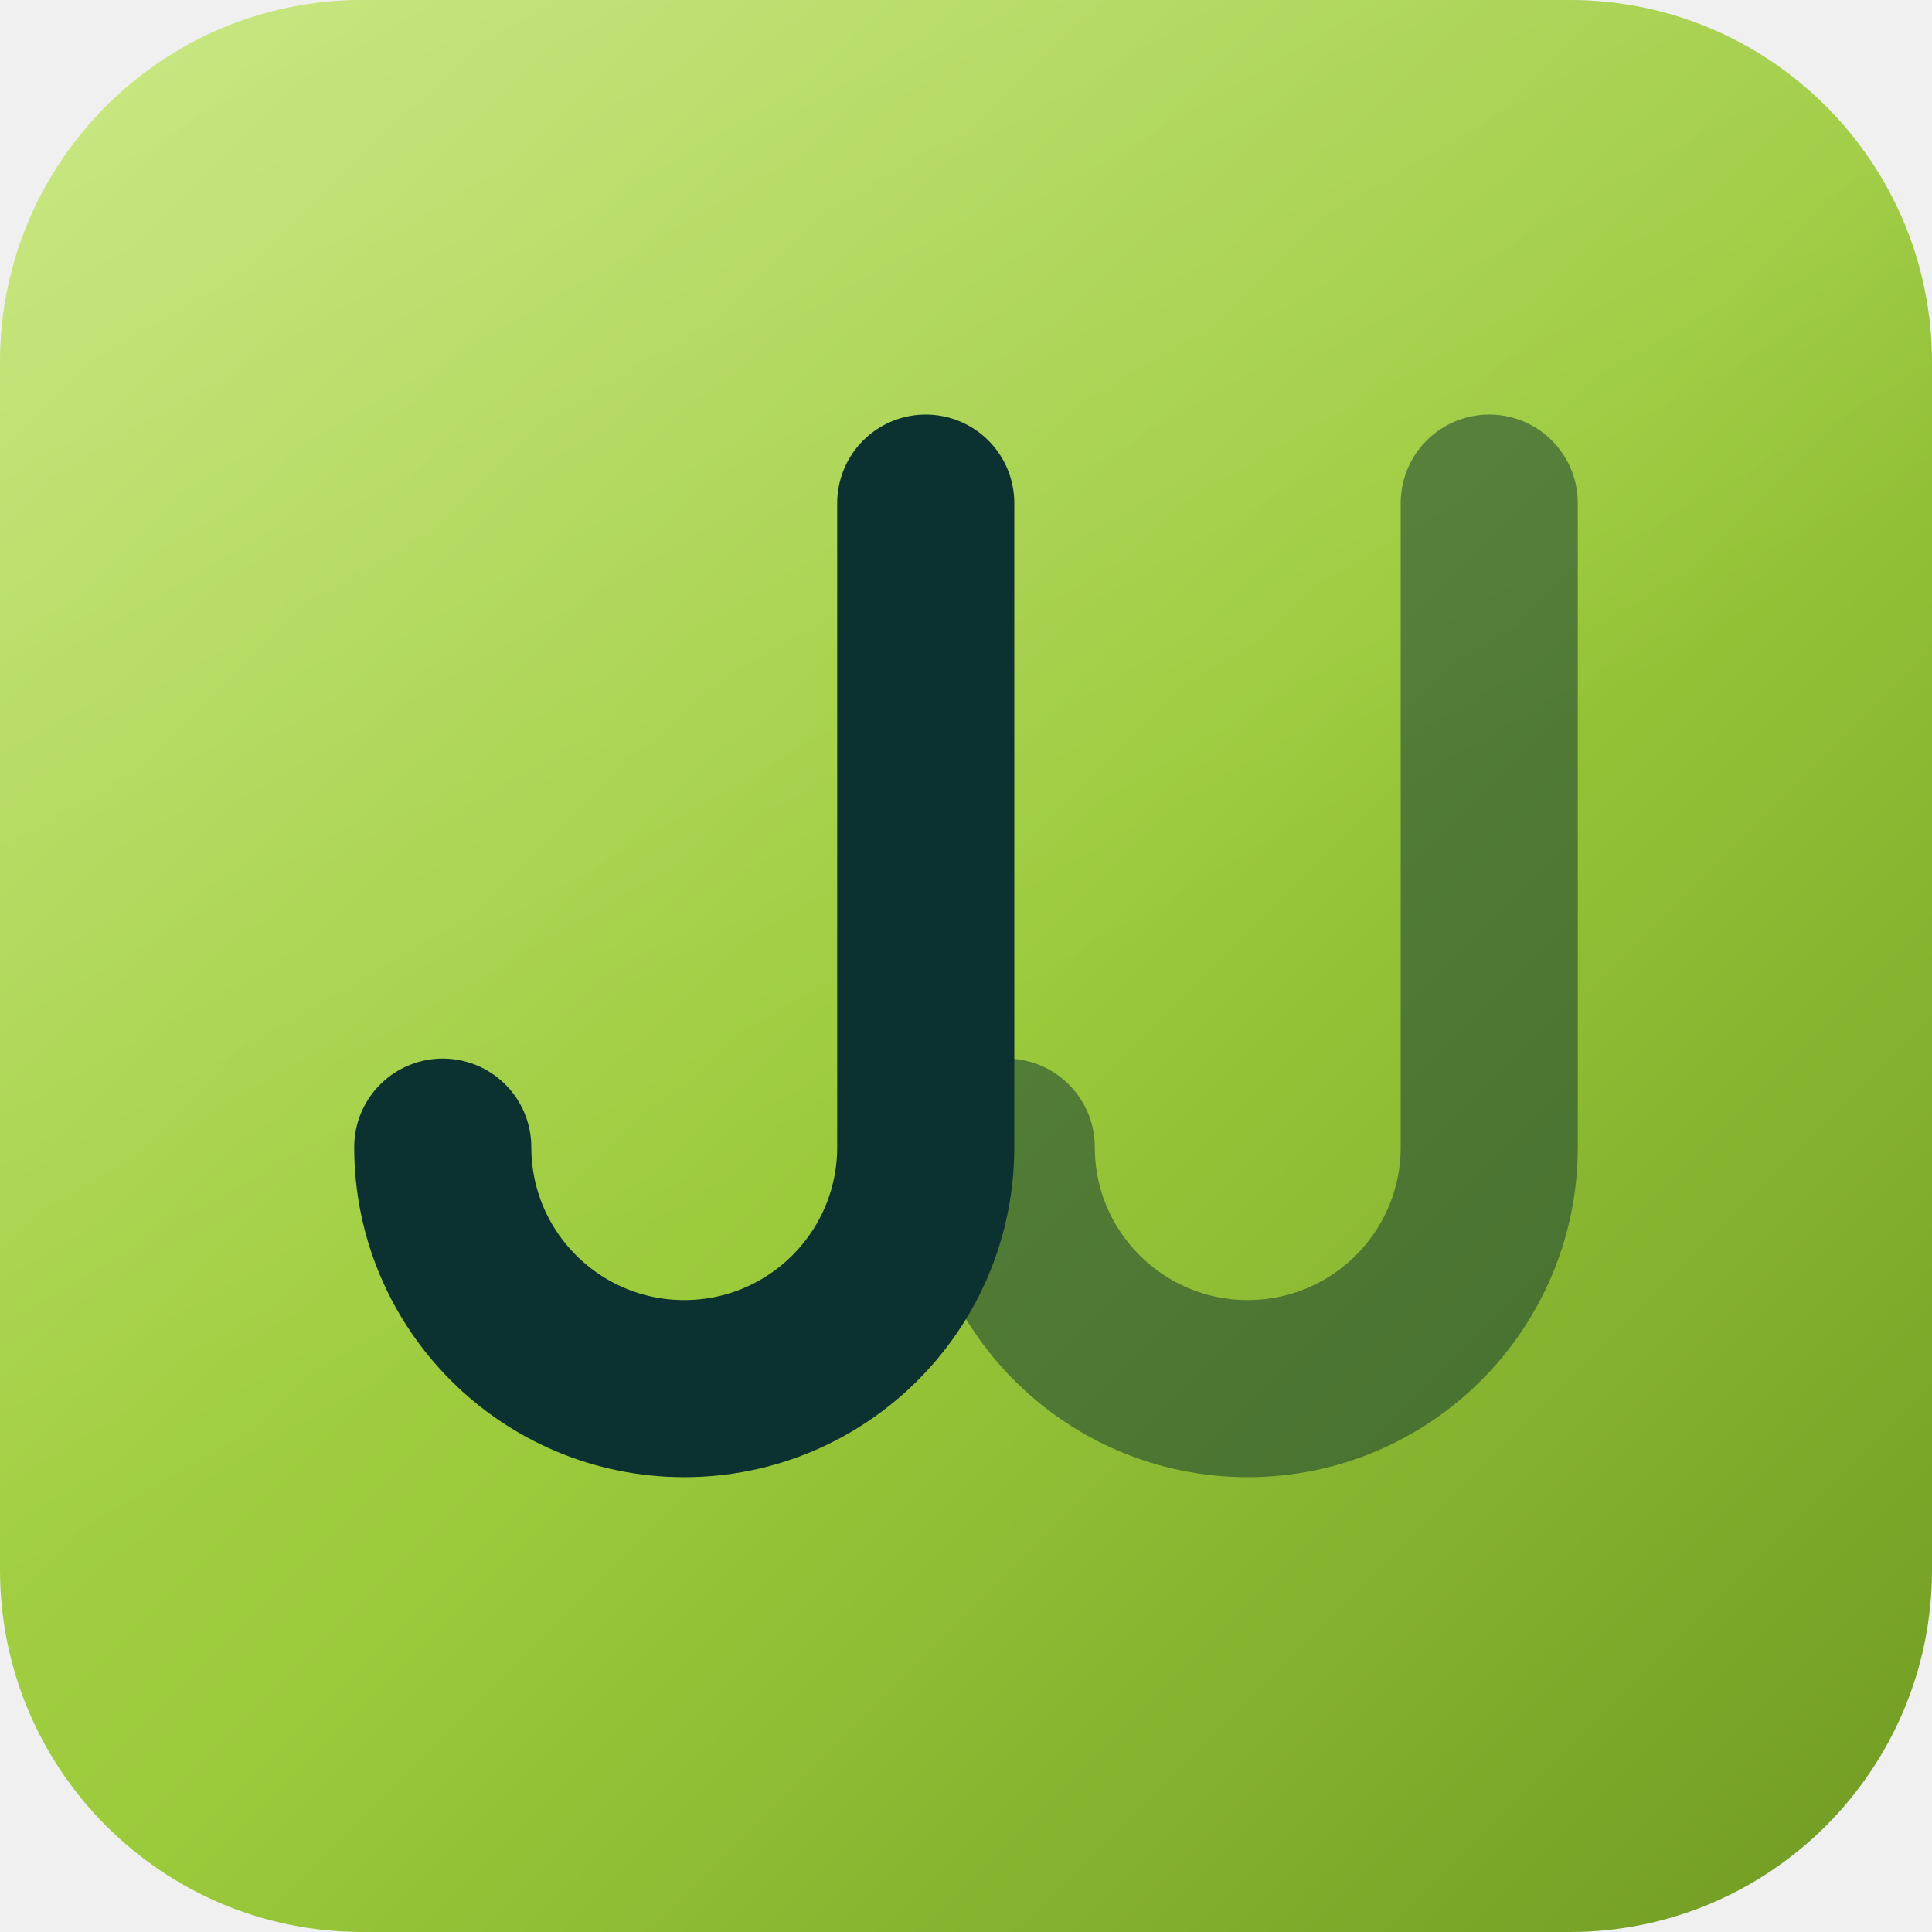
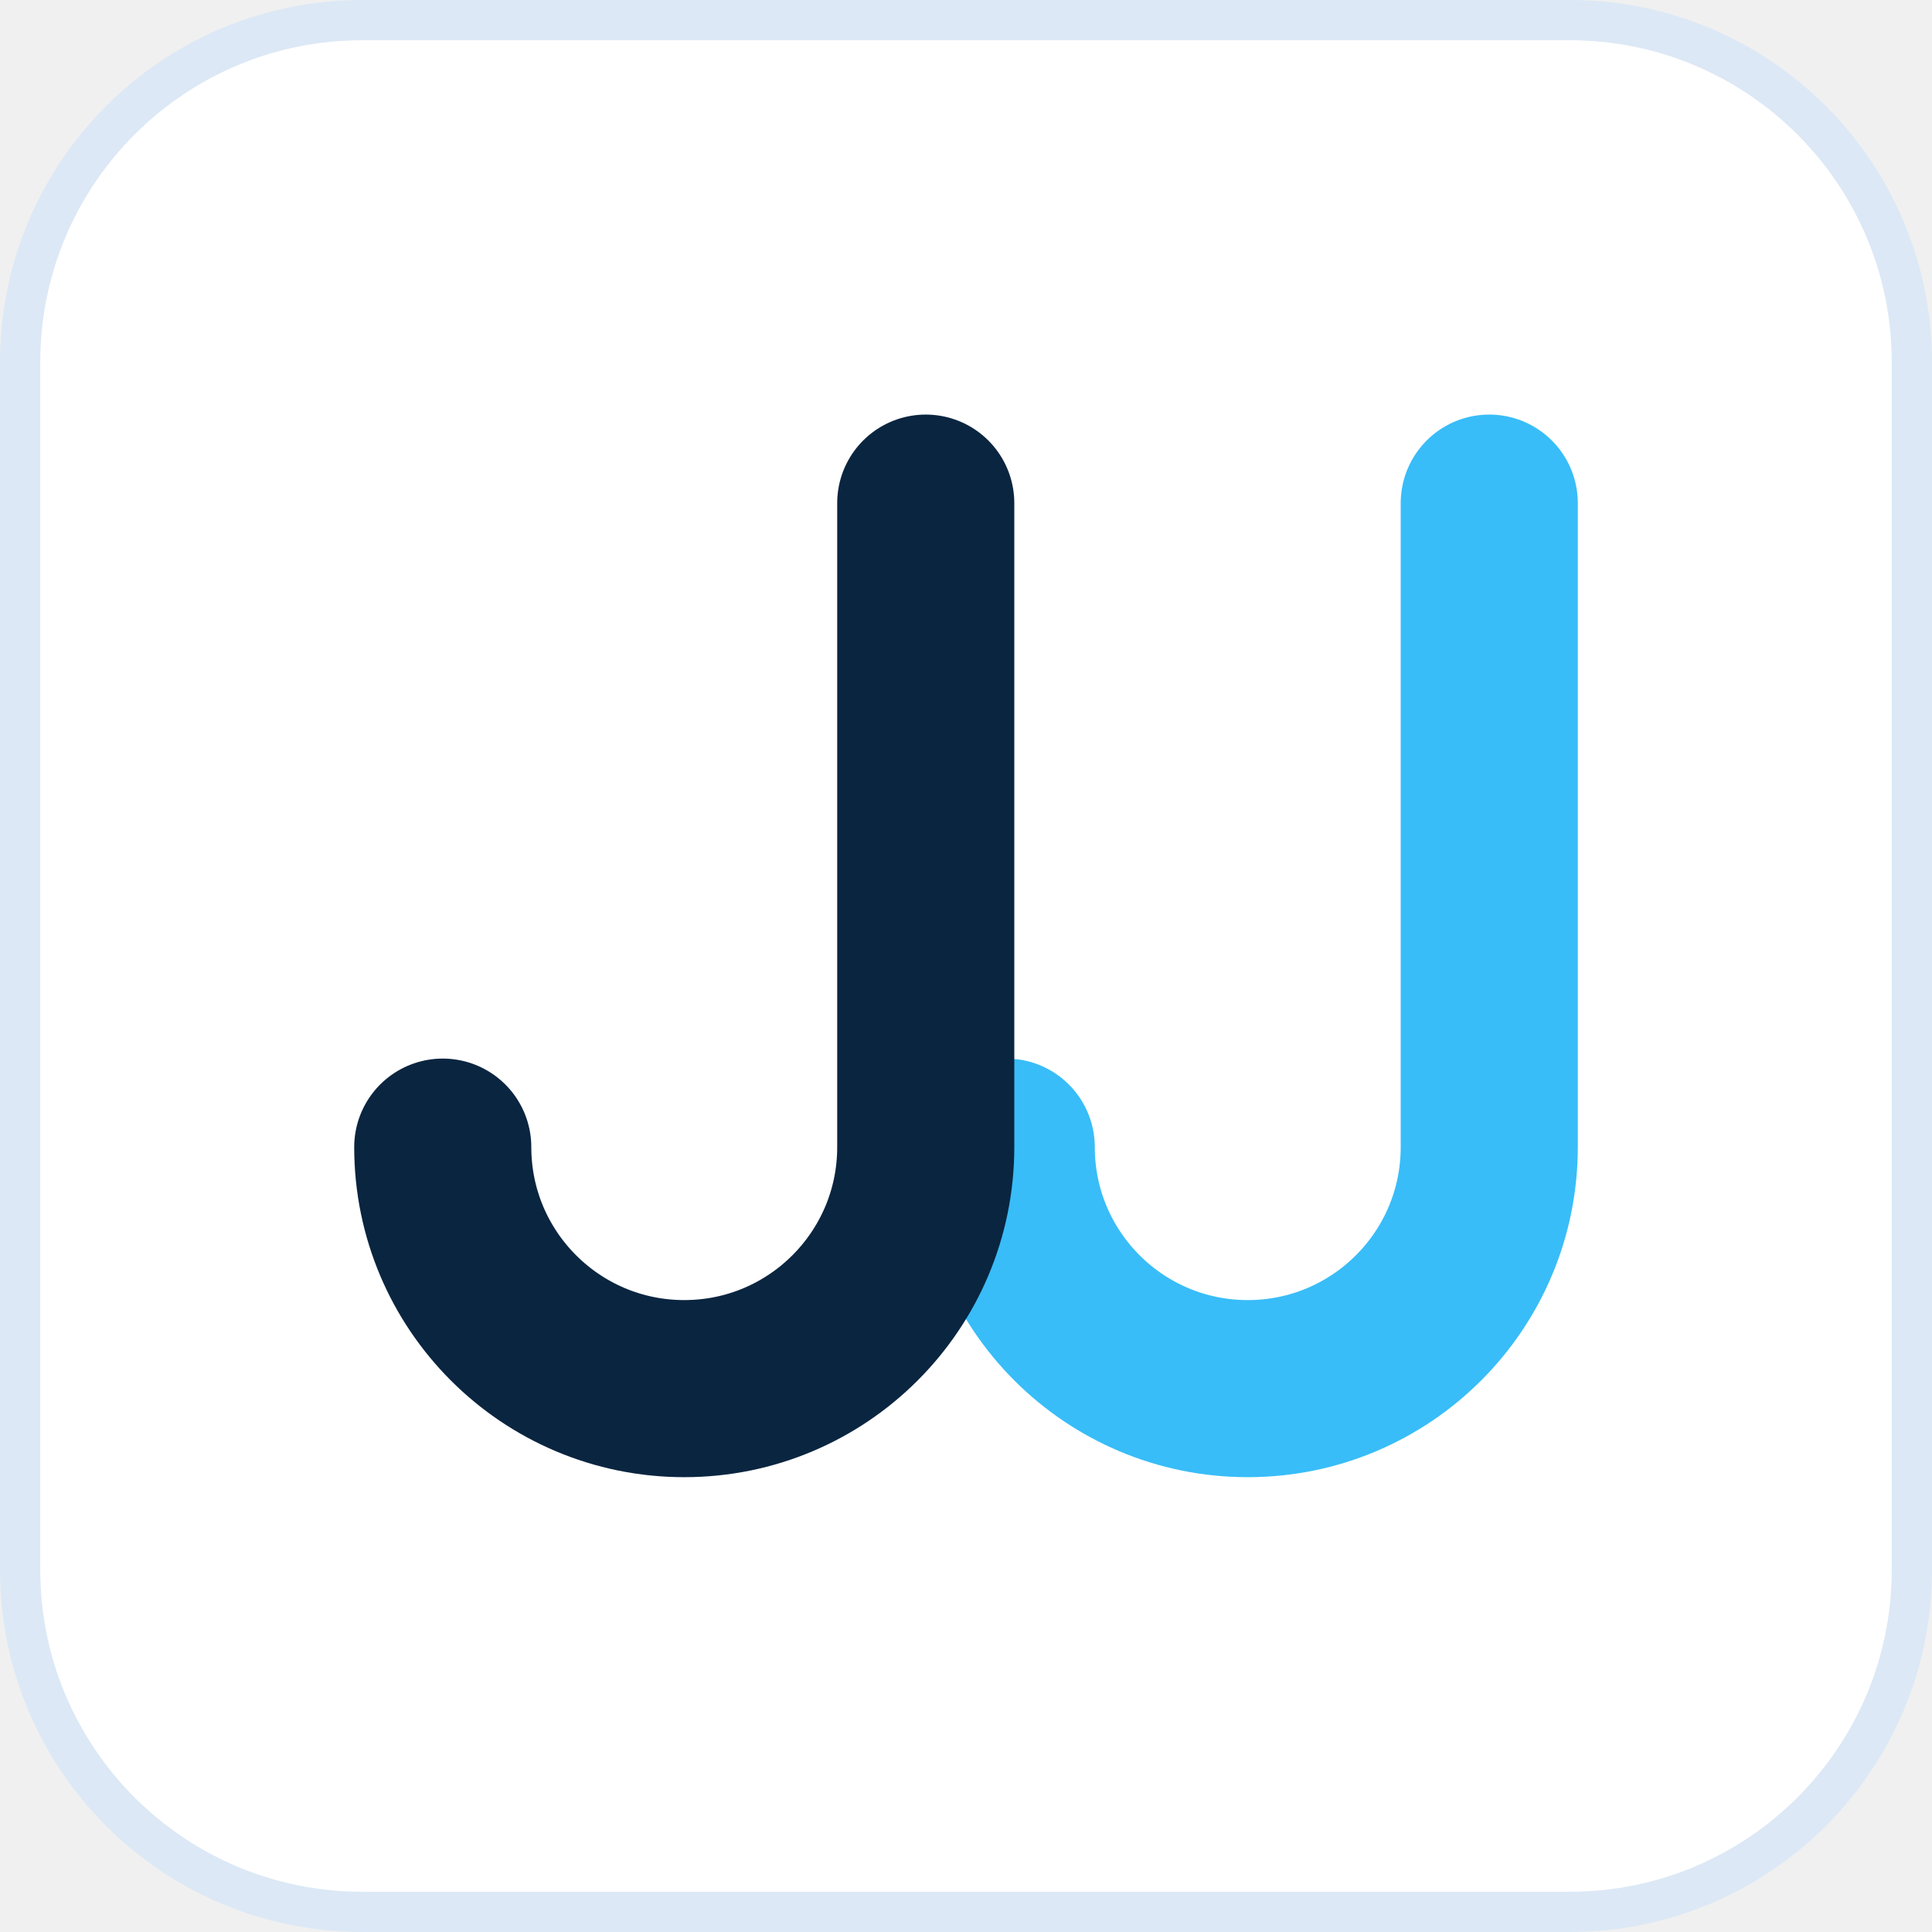
<svg xmlns="http://www.w3.org/2000/svg" viewBox="0 0 48 48">
-   <defs>
-     <linearGradient id="p" x1="0" y1="0" x2="1" y2="1">
-       <stop offset="0" stop-color="#B7DF57" />
-       <stop offset=".52" stop-color="#9BCA3B" />
-       <stop offset="1" stop-color="#6F9A22" />
-     </linearGradient>
-     <linearGradient id="s" x1=".12" y1="0" x2=".7" y2="1">
-       <stop offset="0" stop-color="#fff" stop-opacity=".26" />
-       <stop offset=".58" stop-color="#fff" stop-opacity="0" />
-     </linearGradient>
-   </defs>
-   <rect width="48" height="48" rx="9" fill="url(#p)" />
-   <rect width="48" height="48" rx="9" fill="url(#s)" />
-   <path d="M37 12.5v16a6 6 0 0 1-12 0" fill="none" stroke="#0B3231" stroke-width="4.4" stroke-linecap="round" opacity=".5" />
-   <path d="M23 12.5v16a6 6 0 0 1-12 0" fill="none" stroke="#0B3231" stroke-width="4.4" stroke-linecap="round" />
+   <rect x=".5" y=".5" width="47" height="47" rx="8.5" fill="#ffffff" stroke="#DCE8F5" />
+   <path d="M37 12.5v16a6 6 0 0 1-12 0" fill="none" stroke="#38BDF8" stroke-width="4.4" stroke-linecap="round" />
+   <path d="M23 12.5v16a6 6 0 0 1-12 0" fill="none" stroke="#0A2540" stroke-width="4.4" stroke-linecap="round" />
</svg>
